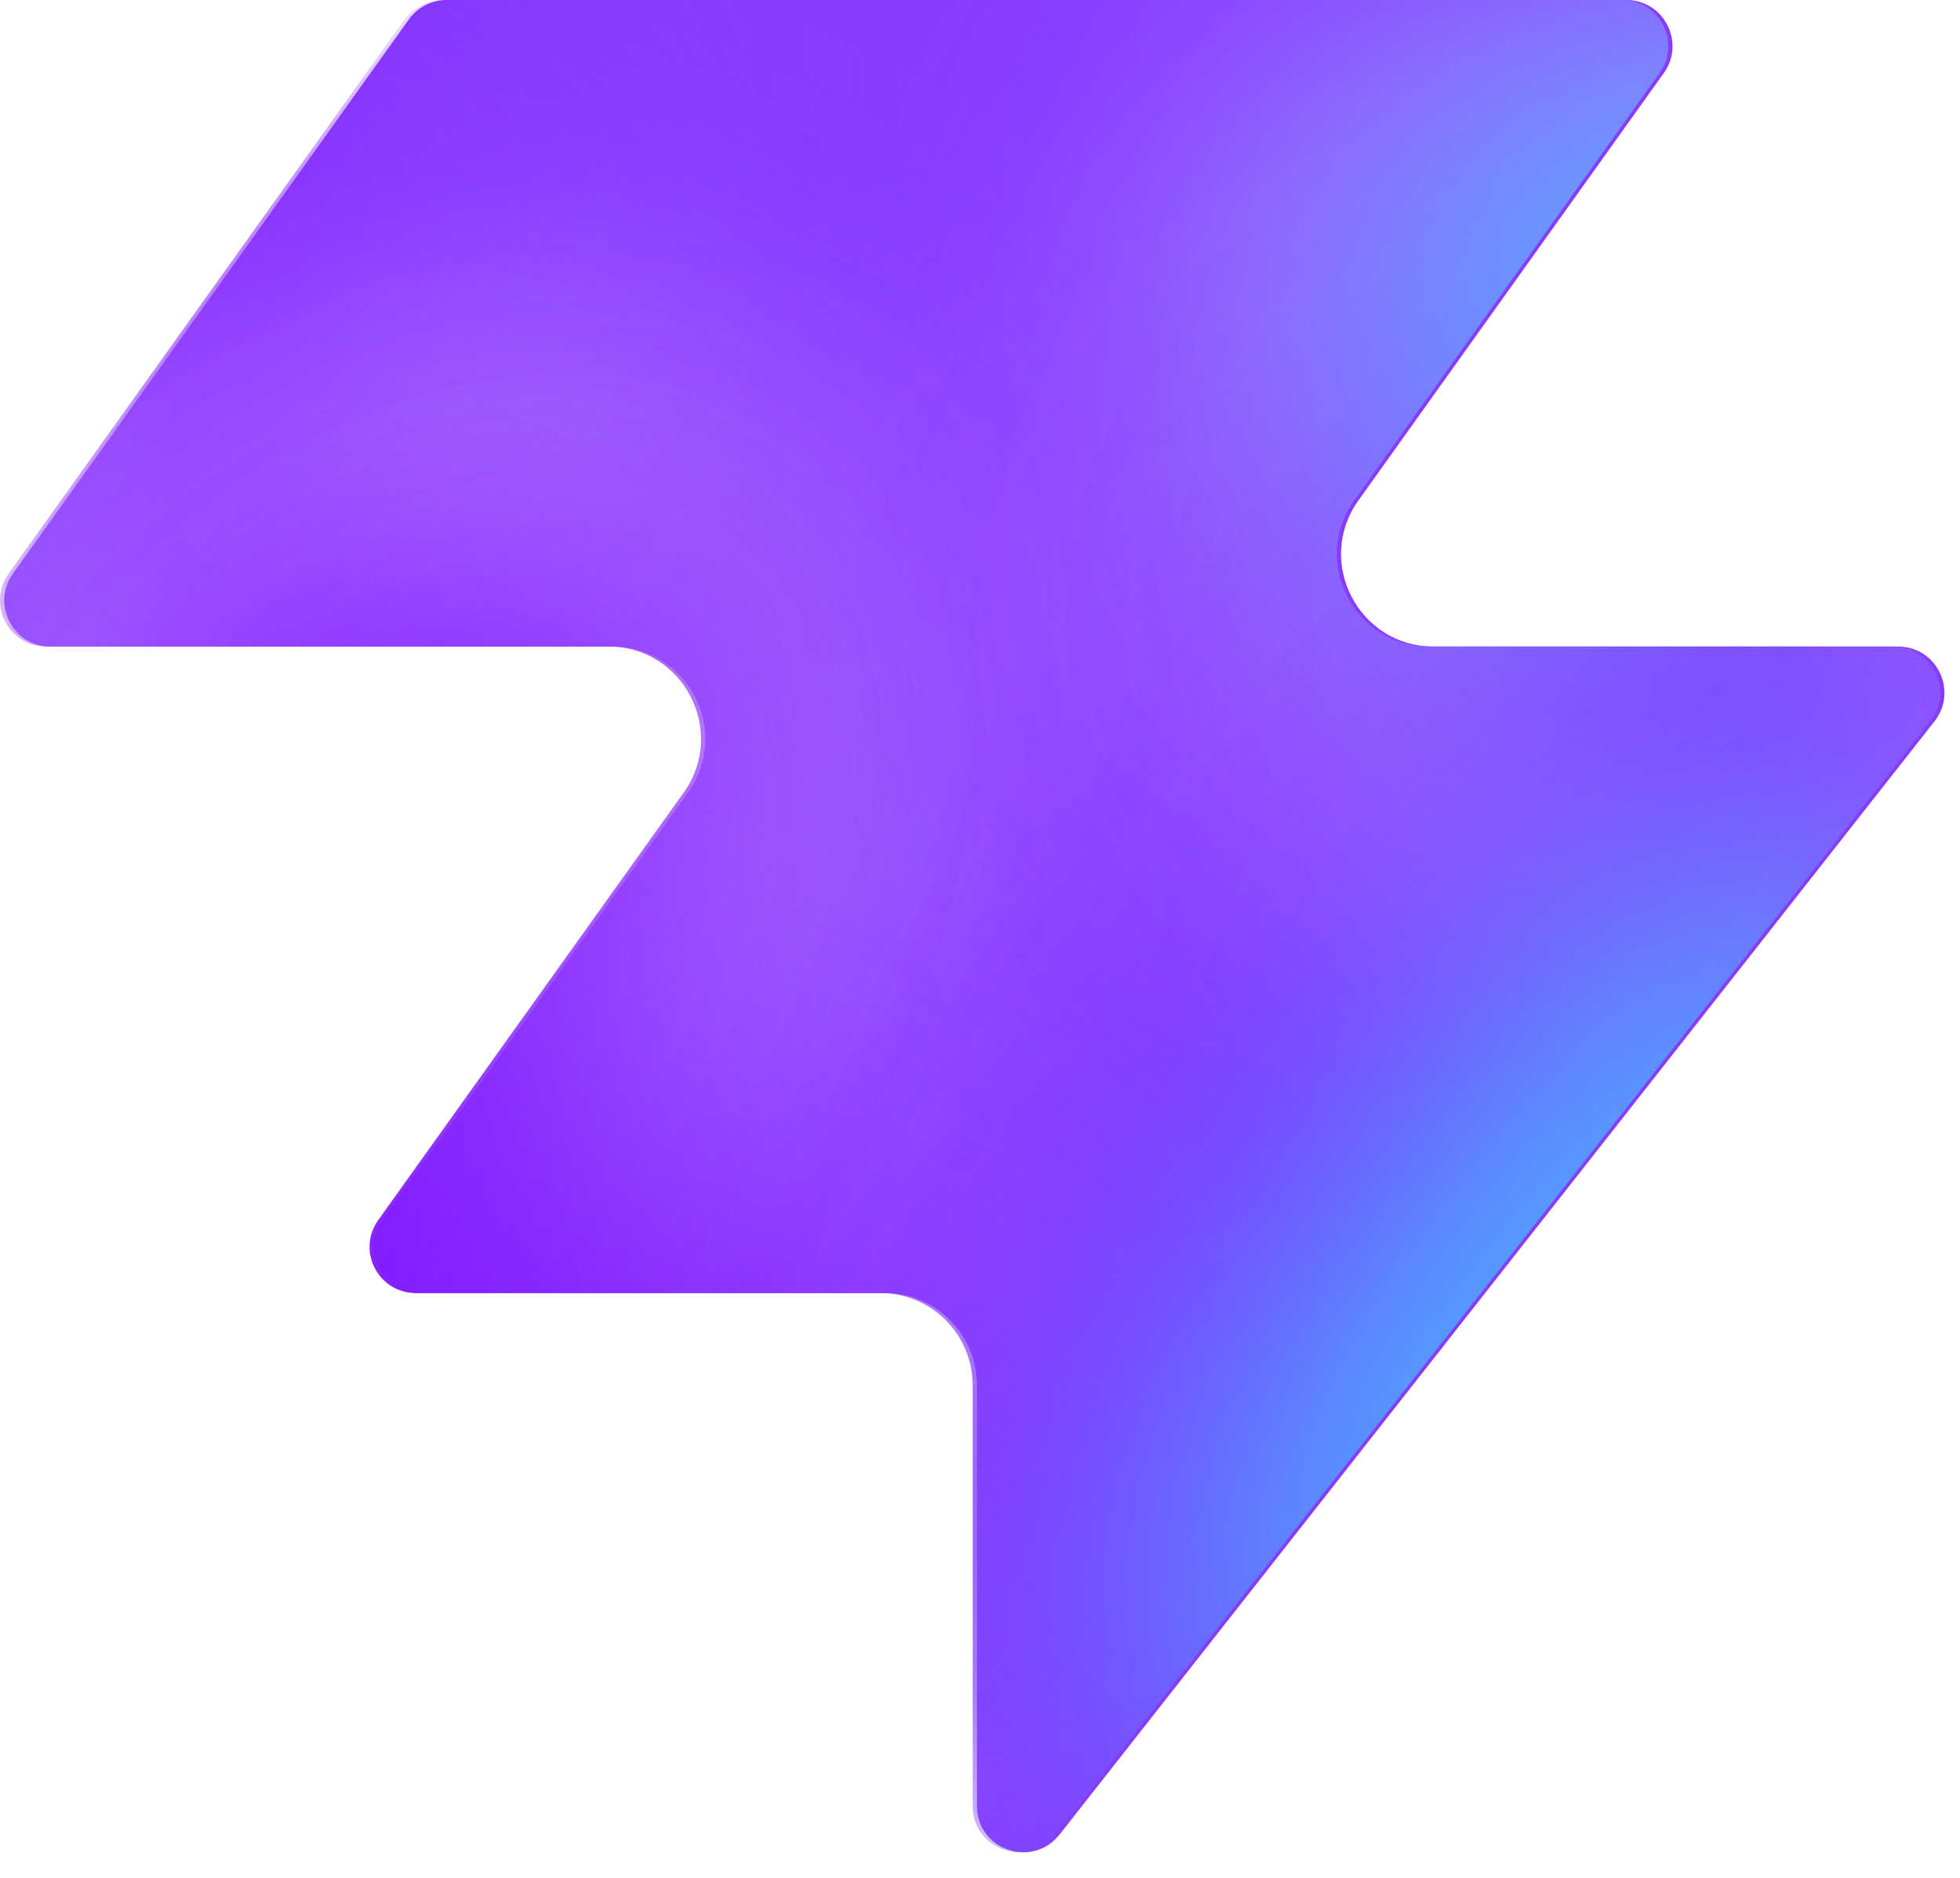
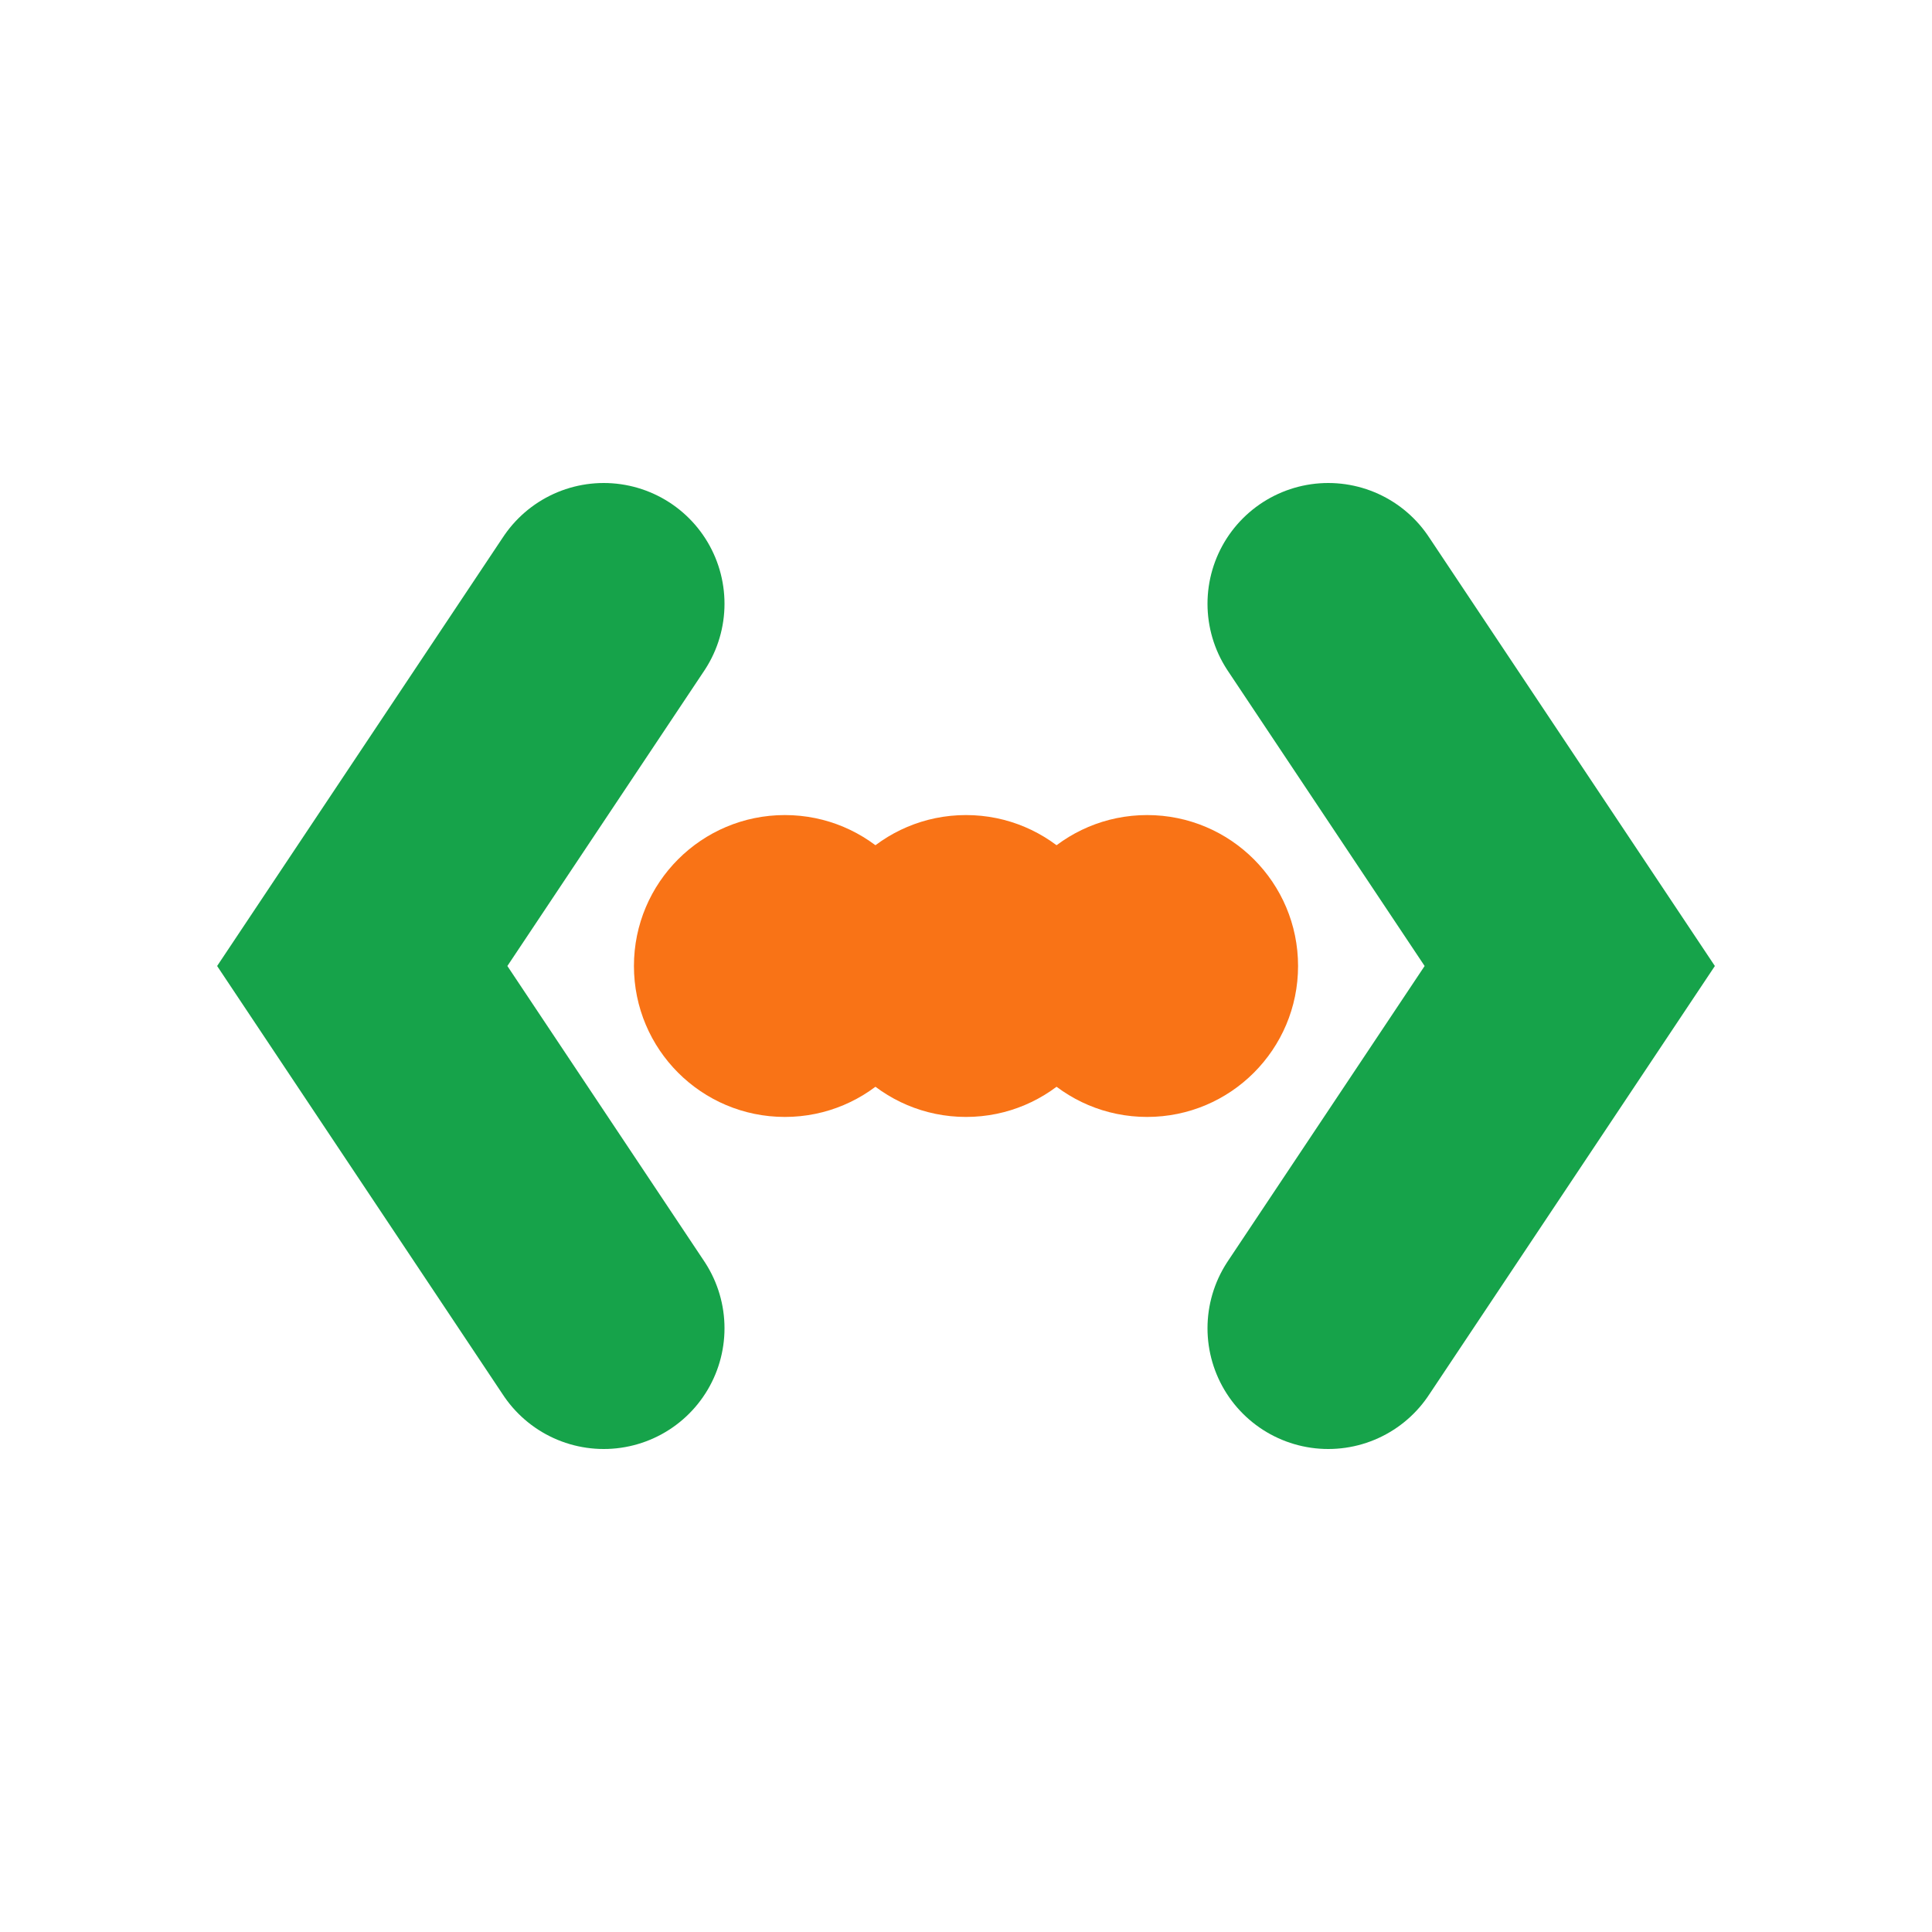
- <svg xmlns="http://www.w3.org/2000/svg" width="48" height="46" fill="none" viewBox="0 0 48 46">
-   <path fill="#863bff" d="M25.946 44.938c-.664.845-2.021.375-2.021-.698V33.937a2.26 2.26 0 0 0-2.262-2.262H10.287c-.92 0-1.456-1.04-.92-1.788l7.48-10.471c1.07-1.497 0-3.578-1.842-3.578H1.237c-.92 0-1.456-1.04-.92-1.788L10.013.474c.214-.297.556-.474.92-.474h28.894c.92 0 1.456 1.04.92 1.788l-7.48 10.471c-1.07 1.498 0 3.579 1.842 3.579h11.377c.943 0 1.473 1.088.89 1.83L25.947 44.94z" style="fill:#863bff;fill:color(display-p3 .525 .23 1);fill-opacity:1" />
-   <mask id="a" width="48" height="46" x="0" y="0" maskUnits="userSpaceOnUse" style="mask-type:alpha">
-     <path fill="#000" d="M25.842 44.938c-.664.844-2.021.375-2.021-.698V33.937a2.26 2.26 0 0 0-2.262-2.262H10.183c-.92 0-1.456-1.04-.92-1.788l7.48-10.471c1.07-1.498 0-3.579-1.842-3.579H1.133c-.92 0-1.456-1.04-.92-1.787L9.91.473c.214-.297.556-.474.92-.474h28.894c.92 0 1.456 1.04.92 1.788l-7.48 10.471c-1.07 1.498 0 3.578 1.842 3.578h11.377c.943 0 1.473 1.088.89 1.832L25.843 44.94z" style="fill:#000;fill-opacity:1" />
-   </mask>
-   <g mask="url(#a)">
-     <g filter="url(#b)">
-       <ellipse cx="5.508" cy="14.704" fill="#ede6ff" rx="5.508" ry="14.704" style="fill:#ede6ff;fill:color(display-p3 .927 .903 1);fill-opacity:1" transform="matrix(.00324 1 1 -.00324 -4.47 31.516)" />
-     </g>
-     <g filter="url(#c)">
-       <ellipse cx="10.399" cy="29.851" fill="#ede6ff" rx="10.399" ry="29.851" style="fill:#ede6ff;fill:color(display-p3 .927 .903 1);fill-opacity:1" transform="matrix(.00324 1 1 -.00324 -39.328 7.883)" />
-     </g>
-     <g filter="url(#d)">
-       <ellipse cx="5.508" cy="30.487" fill="#7e14ff" rx="5.508" ry="30.487" style="fill:#7e14ff;fill:color(display-p3 .492 .077 1);fill-opacity:1" transform="rotate(89.814 -25.913 -14.639)scale(1 -1)" />
-     </g>
-     <g filter="url(#e)">
-       <ellipse cx="5.508" cy="30.599" fill="#7e14ff" rx="5.508" ry="30.599" style="fill:#7e14ff;fill:color(display-p3 .492 .077 1);fill-opacity:1" transform="rotate(89.814 -32.644 -3.334)scale(1 -1)" />
-     </g>
-     <g filter="url(#f)">
-       <ellipse cx="5.508" cy="30.599" fill="#7e14ff" rx="5.508" ry="30.599" style="fill:#7e14ff;fill:color(display-p3 .492 .077 1);fill-opacity:1" transform="matrix(.00324 1 1 -.00324 -34.34 30.47)" />
-     </g>
-     <g filter="url(#g)">
-       <ellipse cx="14.072" cy="22.078" fill="#ede6ff" rx="14.072" ry="22.078" style="fill:#ede6ff;fill:color(display-p3 .927 .903 1);fill-opacity:1" transform="rotate(93.35 24.506 48.493)scale(-1 1)" />
-     </g>
-     <g filter="url(#h)">
-       <ellipse cx="3.47" cy="21.501" fill="#7e14ff" rx="3.47" ry="21.501" style="fill:#7e14ff;fill:color(display-p3 .492 .077 1);fill-opacity:1" transform="rotate(89.009 28.708 47.59)scale(-1 1)" />
-     </g>
-     <g filter="url(#i)">
-       <ellipse cx="3.47" cy="21.501" fill="#7e14ff" rx="3.47" ry="21.501" style="fill:#7e14ff;fill:color(display-p3 .492 .077 1);fill-opacity:1" transform="rotate(89.009 28.708 47.59)scale(-1 1)" />
-     </g>
-     <g filter="url(#j)">
-       <ellipse cx=".387" cy="8.972" fill="#7e14ff" rx="4.407" ry="29.108" style="fill:#7e14ff;fill:color(display-p3 .492 .077 1);fill-opacity:1" transform="rotate(39.51 .387 8.972)" />
-     </g>
-     <g filter="url(#k)">
-       <ellipse cx="47.523" cy="-6.092" fill="#7e14ff" rx="4.407" ry="29.108" style="fill:#7e14ff;fill:color(display-p3 .492 .077 1);fill-opacity:1" transform="rotate(37.892 47.523 -6.092)" />
-     </g>
-     <g filter="url(#l)">
-       <ellipse cx="41.412" cy="6.333" fill="#47bfff" rx="5.971" ry="9.665" style="fill:#47bfff;fill:color(display-p3 .28 .748 1);fill-opacity:1" transform="rotate(37.892 41.412 6.333)" />
-     </g>
-     <g filter="url(#m)">
-       <ellipse cx="-1.879" cy="38.332" fill="#7e14ff" rx="4.407" ry="29.108" style="fill:#7e14ff;fill:color(display-p3 .492 .077 1);fill-opacity:1" transform="rotate(37.892 -1.88 38.332)" />
-     </g>
-     <g filter="url(#n)">
-       <ellipse cx="-1.879" cy="38.332" fill="#7e14ff" rx="4.407" ry="29.108" style="fill:#7e14ff;fill:color(display-p3 .492 .077 1);fill-opacity:1" transform="rotate(37.892 -1.88 38.332)" />
-     </g>
-     <g filter="url(#o)">
-       <ellipse cx="35.651" cy="29.907" fill="#7e14ff" rx="4.407" ry="29.108" style="fill:#7e14ff;fill:color(display-p3 .492 .077 1);fill-opacity:1" transform="rotate(37.892 35.651 29.907)" />
-     </g>
-     <g filter="url(#p)">
-       <ellipse cx="38.418" cy="32.4" fill="#47bfff" rx="5.971" ry="15.297" style="fill:#47bfff;fill:color(display-p3 .28 .748 1);fill-opacity:1" transform="rotate(37.892 38.418 32.4)" />
-     </g>
-   </g>
-   <defs>
-     <filter id="b" width="60.045" height="41.654" x="-19.77" y="16.149" color-interpolation-filters="sRGB" filterUnits="userSpaceOnUse">
-       <feFlood flood-opacity="0" result="BackgroundImageFix" />
-       <feBlend in="SourceGraphic" in2="BackgroundImageFix" result="shape" />
-       <feGaussianBlur result="effect1_foregroundBlur_2002_17158" stdDeviation="7.659" />
-     </filter>
-     <filter id="c" width="90.34" height="51.437" x="-54.613" y="-7.533" color-interpolation-filters="sRGB" filterUnits="userSpaceOnUse">
-       <feFlood flood-opacity="0" result="BackgroundImageFix" />
-       <feBlend in="SourceGraphic" in2="BackgroundImageFix" result="shape" />
-       <feGaussianBlur result="effect1_foregroundBlur_2002_17158" stdDeviation="7.659" />
-     </filter>
-     <filter id="d" width="79.355" height="29.4" x="-49.64" y="2.03" color-interpolation-filters="sRGB" filterUnits="userSpaceOnUse">
-       <feFlood flood-opacity="0" result="BackgroundImageFix" />
-       <feBlend in="SourceGraphic" in2="BackgroundImageFix" result="shape" />
-       <feGaussianBlur result="effect1_foregroundBlur_2002_17158" stdDeviation="4.596" />
-     </filter>
-     <filter id="e" width="79.579" height="29.4" x="-45.045" y="20.029" color-interpolation-filters="sRGB" filterUnits="userSpaceOnUse">
-       <feFlood flood-opacity="0" result="BackgroundImageFix" />
-       <feBlend in="SourceGraphic" in2="BackgroundImageFix" result="shape" />
-       <feGaussianBlur result="effect1_foregroundBlur_2002_17158" stdDeviation="4.596" />
-     </filter>
-     <filter id="f" width="79.579" height="29.4" x="-43.513" y="21.178" color-interpolation-filters="sRGB" filterUnits="userSpaceOnUse">
-       <feFlood flood-opacity="0" result="BackgroundImageFix" />
-       <feBlend in="SourceGraphic" in2="BackgroundImageFix" result="shape" />
-       <feGaussianBlur result="effect1_foregroundBlur_2002_17158" stdDeviation="4.596" />
-     </filter>
-     <filter id="g" width="74.749" height="58.852" x="15.756" y="-17.901" color-interpolation-filters="sRGB" filterUnits="userSpaceOnUse">
-       <feFlood flood-opacity="0" result="BackgroundImageFix" />
-       <feBlend in="SourceGraphic" in2="BackgroundImageFix" result="shape" />
-       <feGaussianBlur result="effect1_foregroundBlur_2002_17158" stdDeviation="7.659" />
-     </filter>
-     <filter id="h" width="61.377" height="25.362" x="23.548" y="2.284" color-interpolation-filters="sRGB" filterUnits="userSpaceOnUse">
-       <feFlood flood-opacity="0" result="BackgroundImageFix" />
-       <feBlend in="SourceGraphic" in2="BackgroundImageFix" result="shape" />
-       <feGaussianBlur result="effect1_foregroundBlur_2002_17158" stdDeviation="4.596" />
-     </filter>
-     <filter id="i" width="61.377" height="25.362" x="23.548" y="2.284" color-interpolation-filters="sRGB" filterUnits="userSpaceOnUse">
-       <feFlood flood-opacity="0" result="BackgroundImageFix" />
-       <feBlend in="SourceGraphic" in2="BackgroundImageFix" result="shape" />
-       <feGaussianBlur result="effect1_foregroundBlur_2002_17158" stdDeviation="4.596" />
-     </filter>
-     <filter id="j" width="56.045" height="63.649" x="-27.636" y="-22.853" color-interpolation-filters="sRGB" filterUnits="userSpaceOnUse">
-       <feFlood flood-opacity="0" result="BackgroundImageFix" />
-       <feBlend in="SourceGraphic" in2="BackgroundImageFix" result="shape" />
-       <feGaussianBlur result="effect1_foregroundBlur_2002_17158" stdDeviation="4.596" />
-     </filter>
-     <filter id="k" width="54.814" height="64.646" x="20.116" y="-38.415" color-interpolation-filters="sRGB" filterUnits="userSpaceOnUse">
-       <feFlood flood-opacity="0" result="BackgroundImageFix" />
-       <feBlend in="SourceGraphic" in2="BackgroundImageFix" result="shape" />
-       <feGaussianBlur result="effect1_foregroundBlur_2002_17158" stdDeviation="4.596" />
-     </filter>
-     <filter id="l" width="33.541" height="35.313" x="24.641" y="-11.323" color-interpolation-filters="sRGB" filterUnits="userSpaceOnUse">
-       <feFlood flood-opacity="0" result="BackgroundImageFix" />
-       <feBlend in="SourceGraphic" in2="BackgroundImageFix" result="shape" />
-       <feGaussianBlur result="effect1_foregroundBlur_2002_17158" stdDeviation="4.596" />
-     </filter>
-     <filter id="m" width="54.814" height="64.646" x="-29.286" y="6.009" color-interpolation-filters="sRGB" filterUnits="userSpaceOnUse">
-       <feFlood flood-opacity="0" result="BackgroundImageFix" />
-       <feBlend in="SourceGraphic" in2="BackgroundImageFix" result="shape" />
-       <feGaussianBlur result="effect1_foregroundBlur_2002_17158" stdDeviation="4.596" />
-     </filter>
-     <filter id="n" width="54.814" height="64.646" x="-29.286" y="6.009" color-interpolation-filters="sRGB" filterUnits="userSpaceOnUse">
-       <feFlood flood-opacity="0" result="BackgroundImageFix" />
-       <feBlend in="SourceGraphic" in2="BackgroundImageFix" result="shape" />
-       <feGaussianBlur result="effect1_foregroundBlur_2002_17158" stdDeviation="4.596" />
-     </filter>
-     <filter id="o" width="54.814" height="64.646" x="8.244" y="-2.416" color-interpolation-filters="sRGB" filterUnits="userSpaceOnUse">
-       <feFlood flood-opacity="0" result="BackgroundImageFix" />
-       <feBlend in="SourceGraphic" in2="BackgroundImageFix" result="shape" />
-       <feGaussianBlur result="effect1_foregroundBlur_2002_17158" stdDeviation="4.596" />
-     </filter>
-     <filter id="p" width="39.409" height="43.623" x="18.713" y="10.588" color-interpolation-filters="sRGB" filterUnits="userSpaceOnUse">
-       <feFlood flood-opacity="0" result="BackgroundImageFix" />
-       <feBlend in="SourceGraphic" in2="BackgroundImageFix" result="shape" />
-       <feGaussianBlur result="effect1_foregroundBlur_2002_17158" stdDeviation="4.596" />
-     </filter>
-   </defs>
+ <svg xmlns="http://www.w3.org/2000/svg" viewBox="0 0 64 64">
+   <path d="M20 20 L12 32 L20 44" fill="none" stroke="#16A34A" stroke-width="8" stroke-linecap="round" />
+   <path d="M44 20 L52 32 L44 44" fill="none" stroke="#16A34A" stroke-width="8" stroke-linecap="round" />
+   <circle cx="26" cy="32" r="5" fill="#F97316" />
+   <circle cx="32" cy="32" r="5" fill="#F97316" />
+   <circle cx="38" cy="32" r="5" fill="#F97316" />
</svg>
